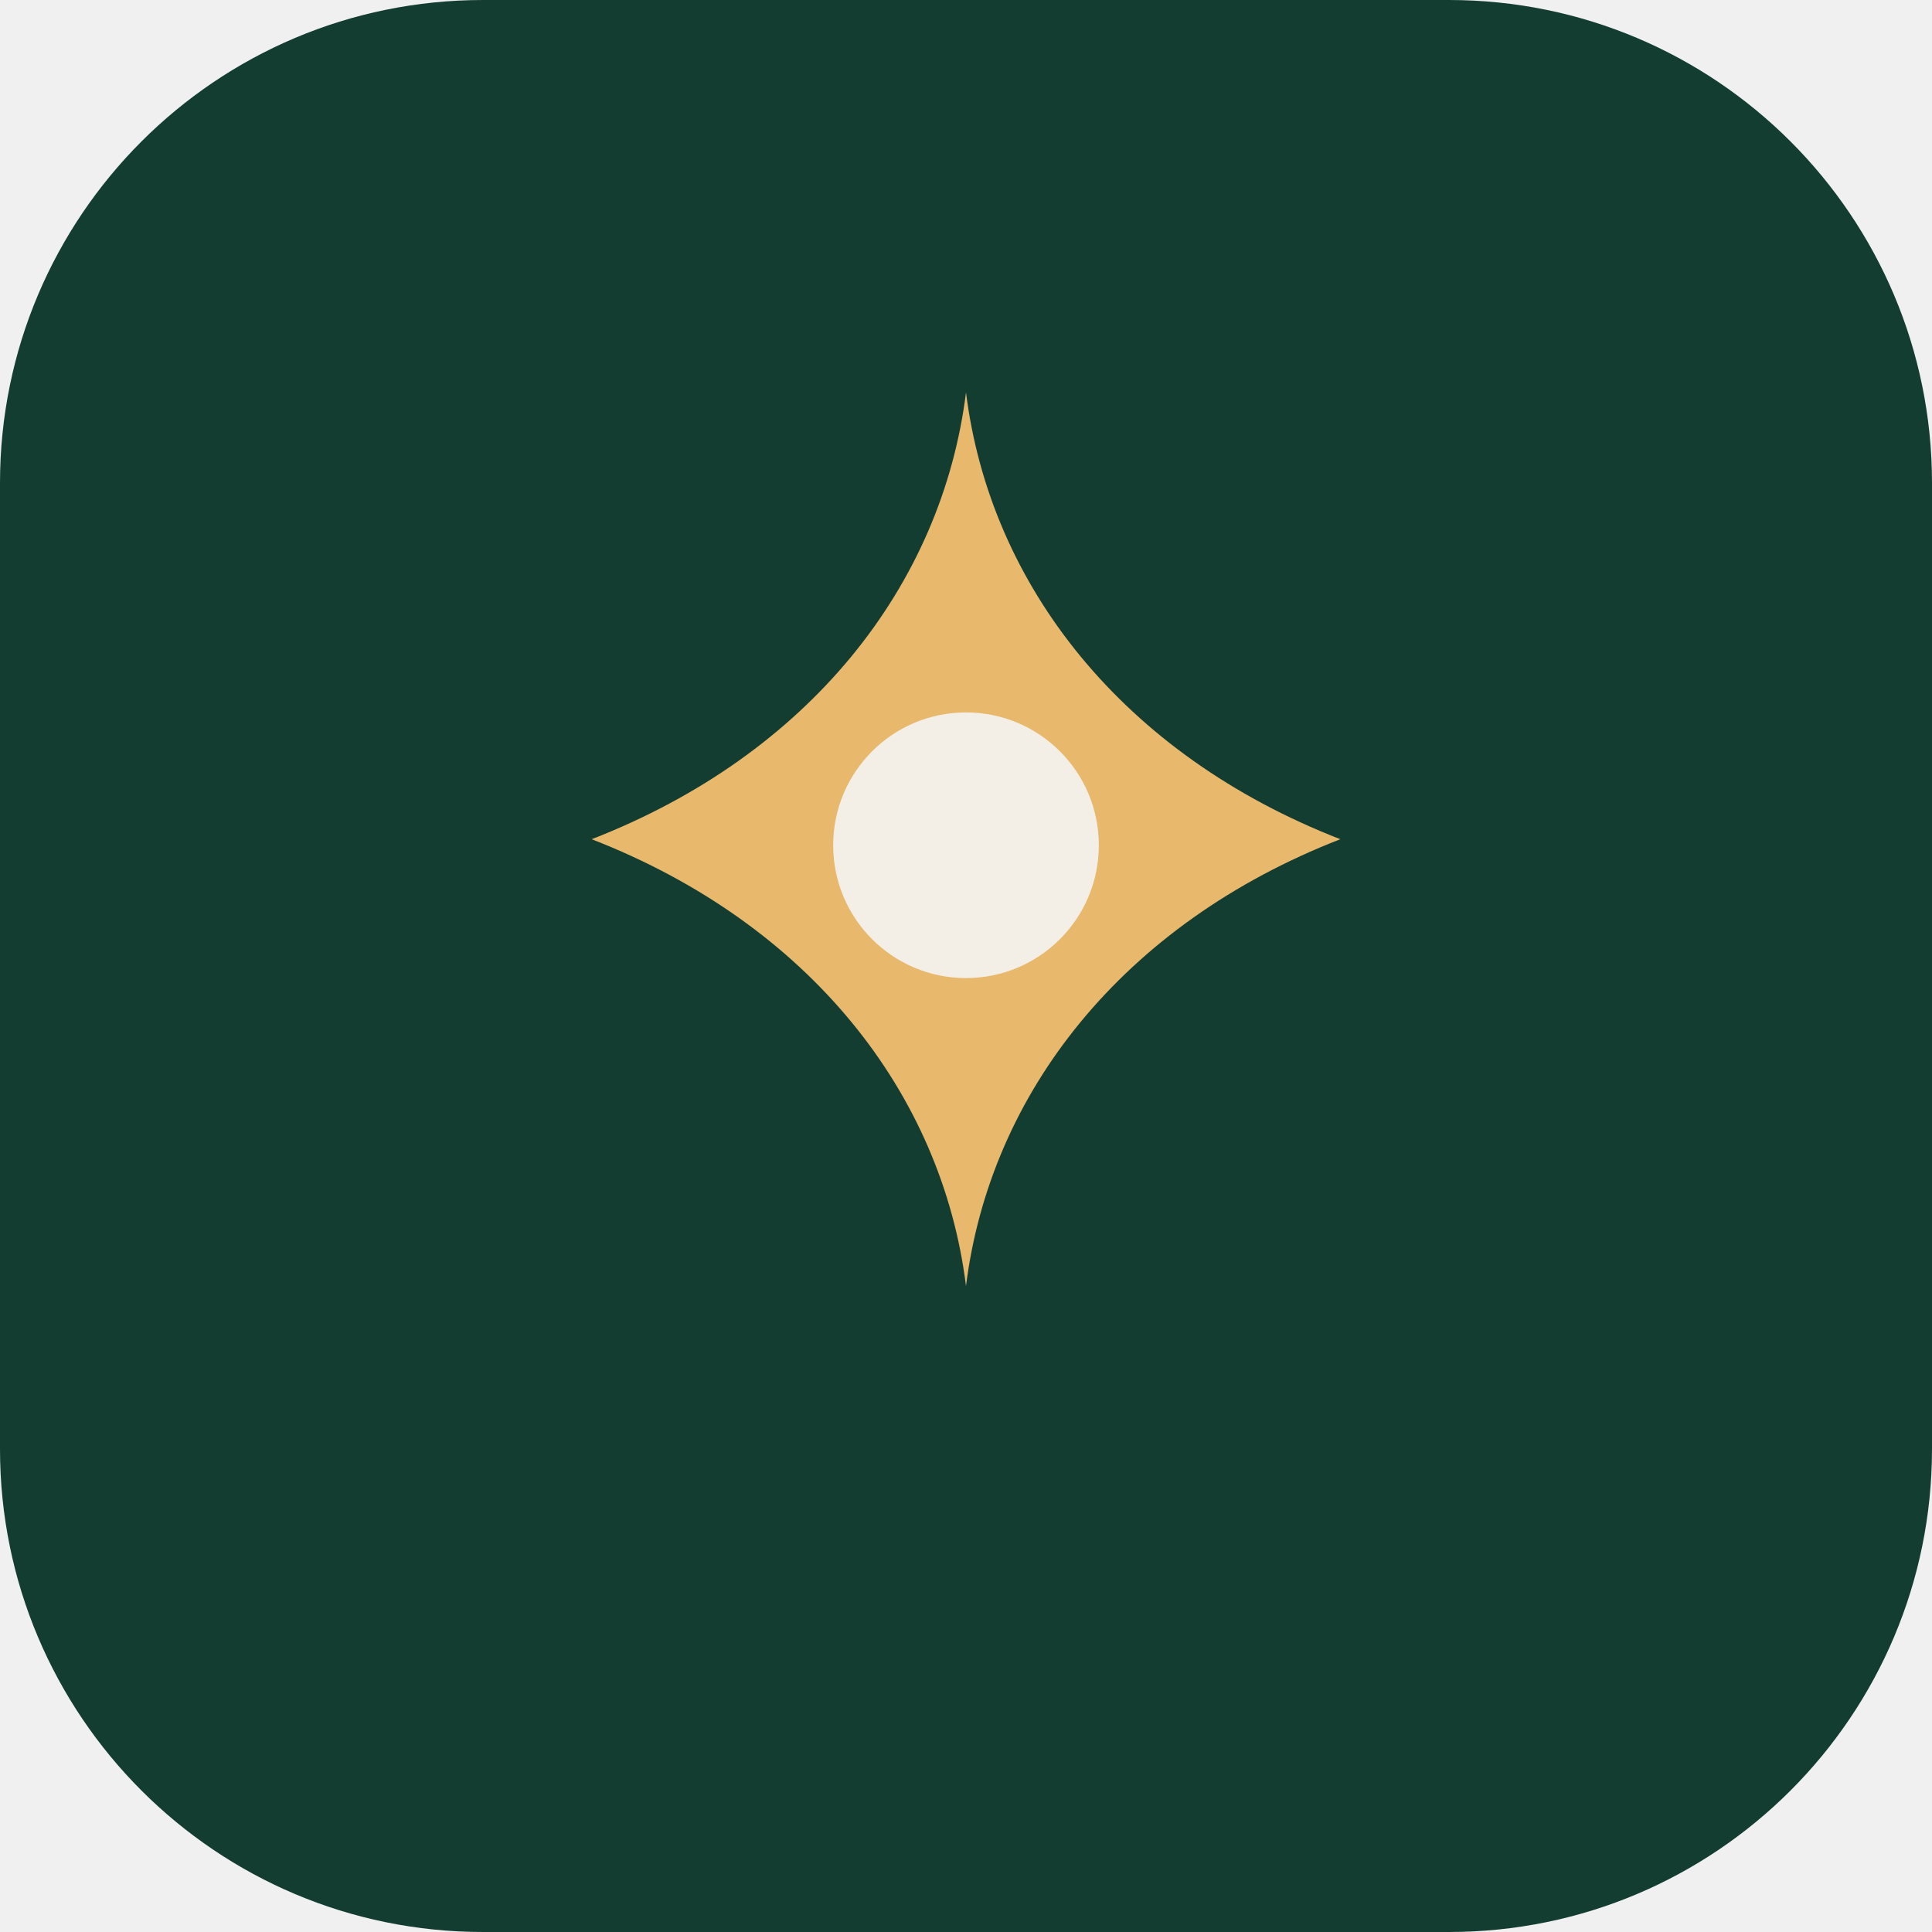
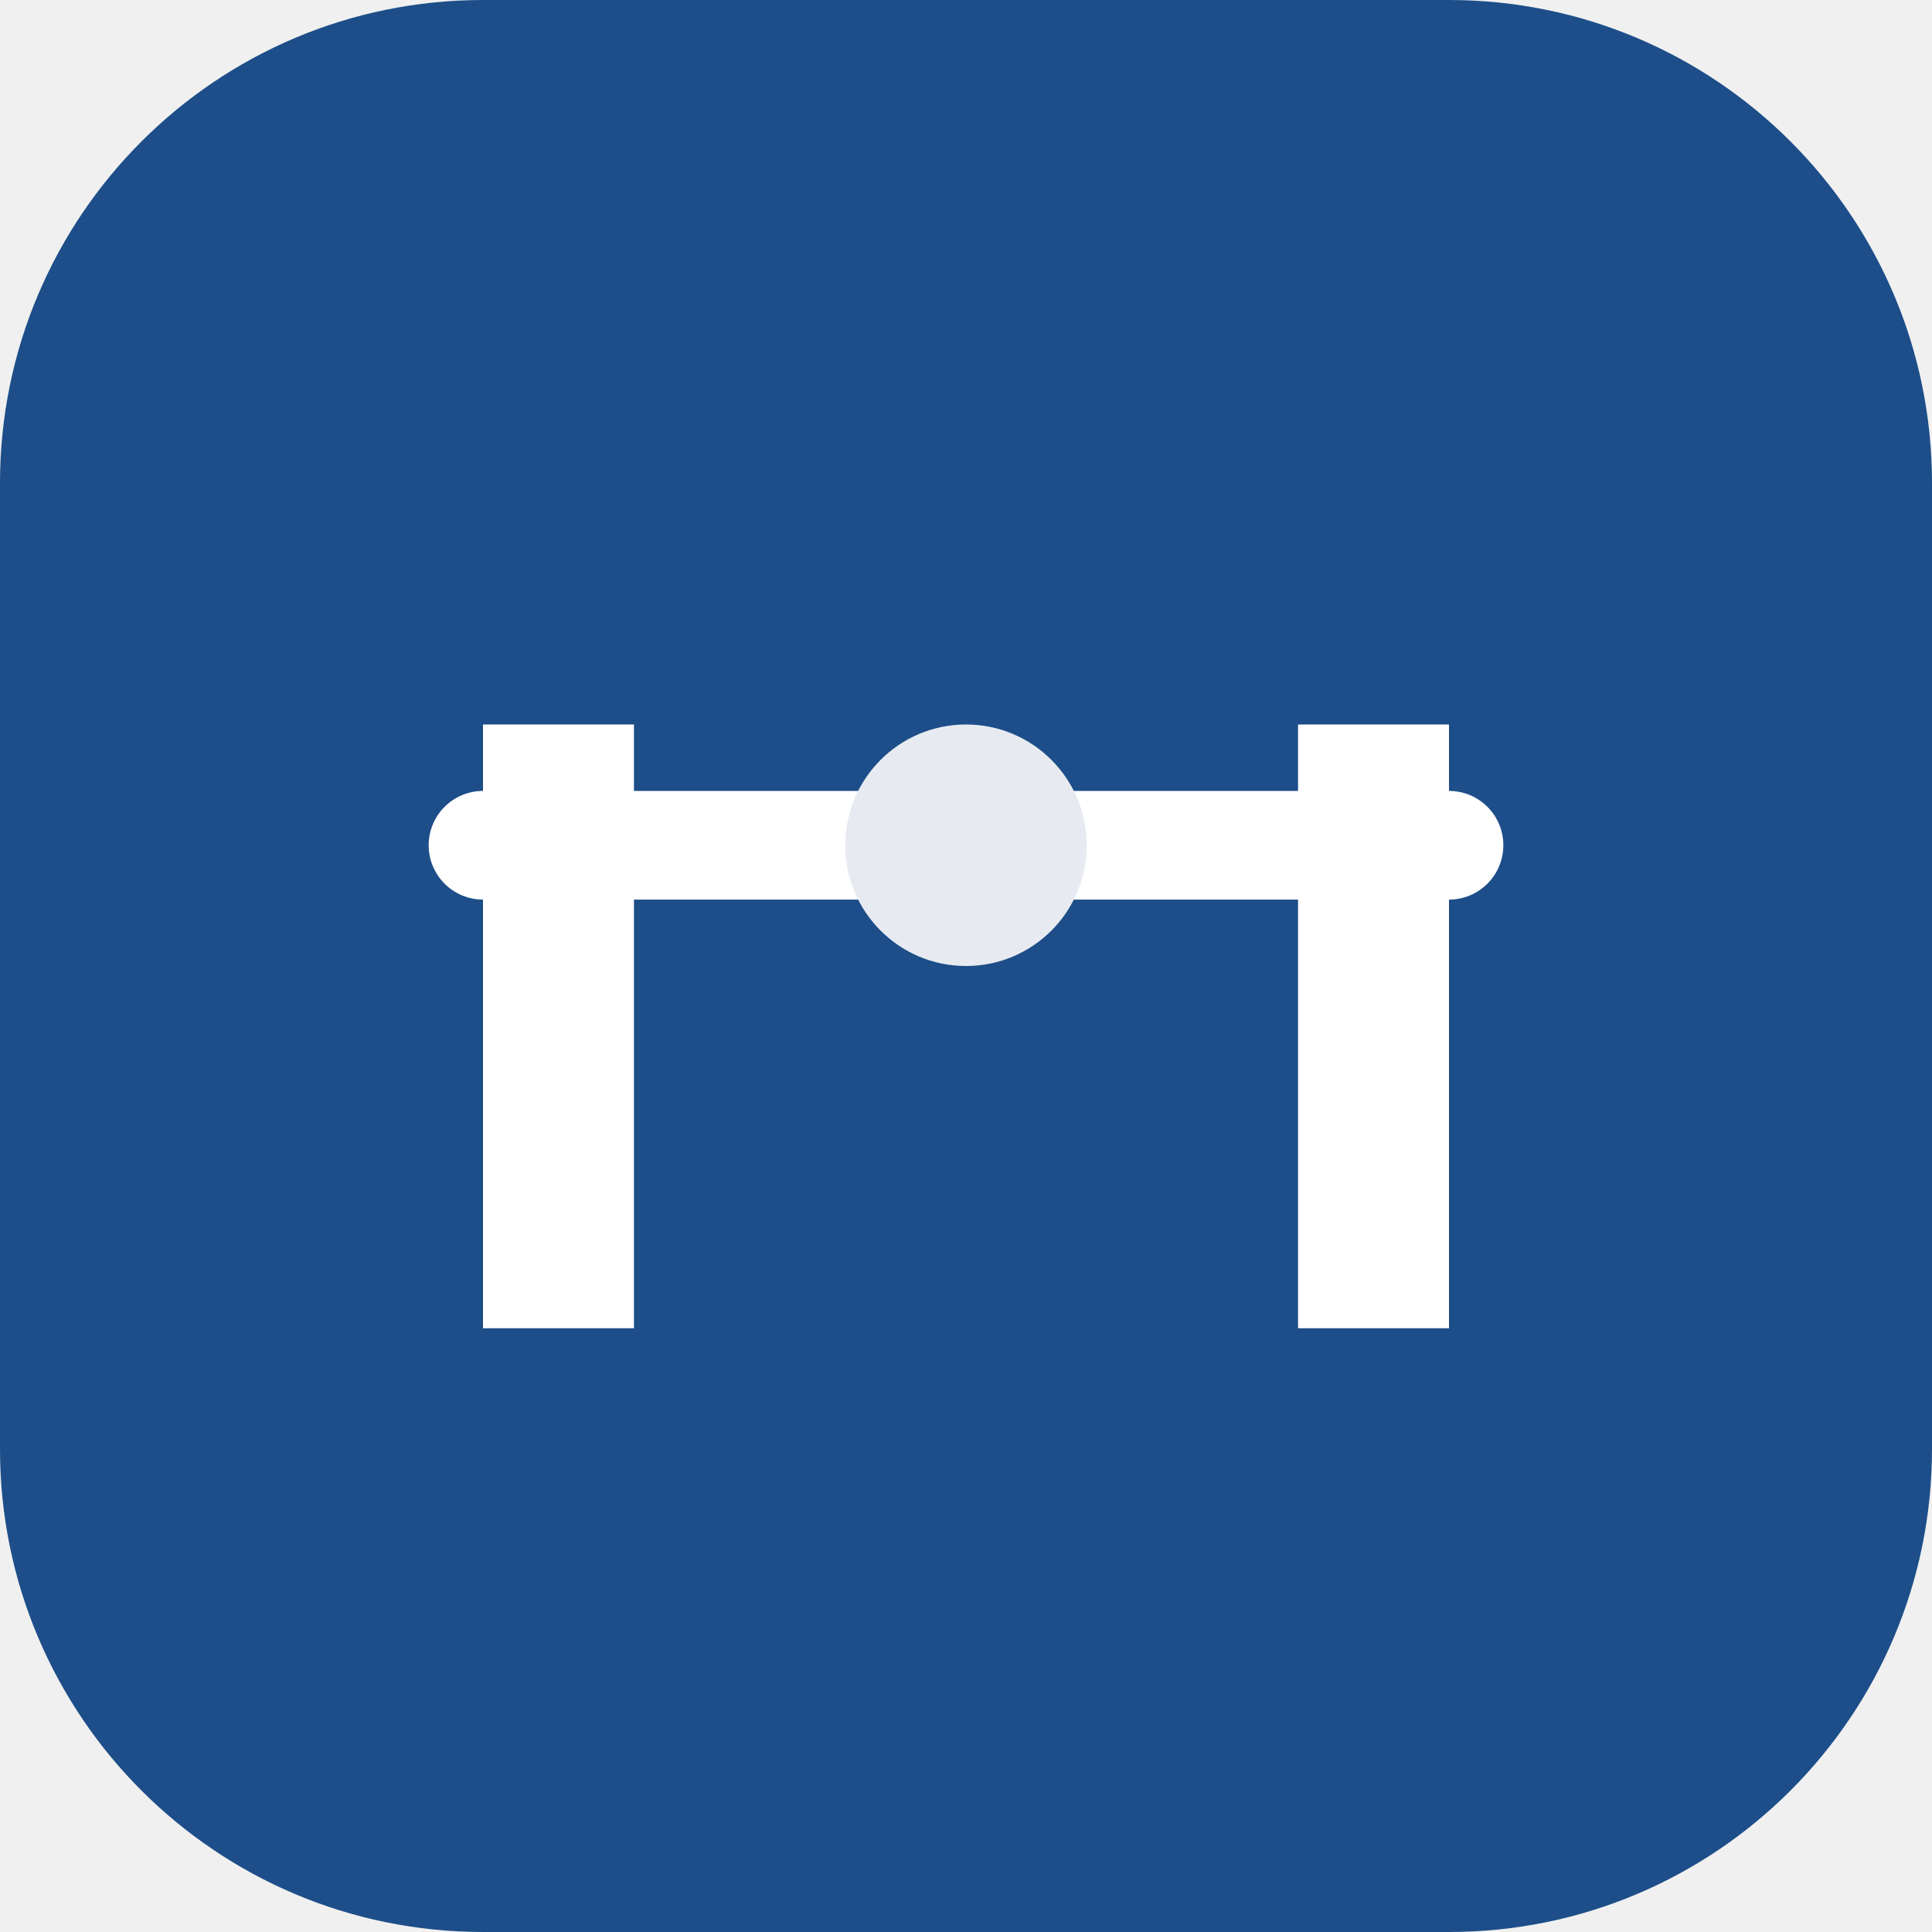
<svg xmlns="http://www.w3.org/2000/svg" viewBox="0 0 32 32" fill="none">
-   <rect width="32" height="32" rx="8" fill="#143D32" />
-   <path d="M16 6.5c.4 3.2 2.6 6 6.2 7.4-3.6 1.4-5.8 4.2-6.2 7.4-.4-3.2-2.6-6-6.2-7.4C13.4 12.5 15.6 9.7 16 6.5Z" fill="#E8B86D" />
-   <circle cx="16" cy="14" r="2.2" fill="#F4EFE6" />
+   <rect width="32" height="32" rx="8" fill="#1d4e89" />
+   <path d="M8 22V12h2.5v10H8Zm13.5 0V12H24v10h-2.5Z" fill="#fff" />
+   <path d="M8 14h16" stroke="#fff" stroke-width="1.8" stroke-linecap="round" />
+   <circle cx="16" cy="14" r="2" fill="#e7ebf1" />
</svg>
